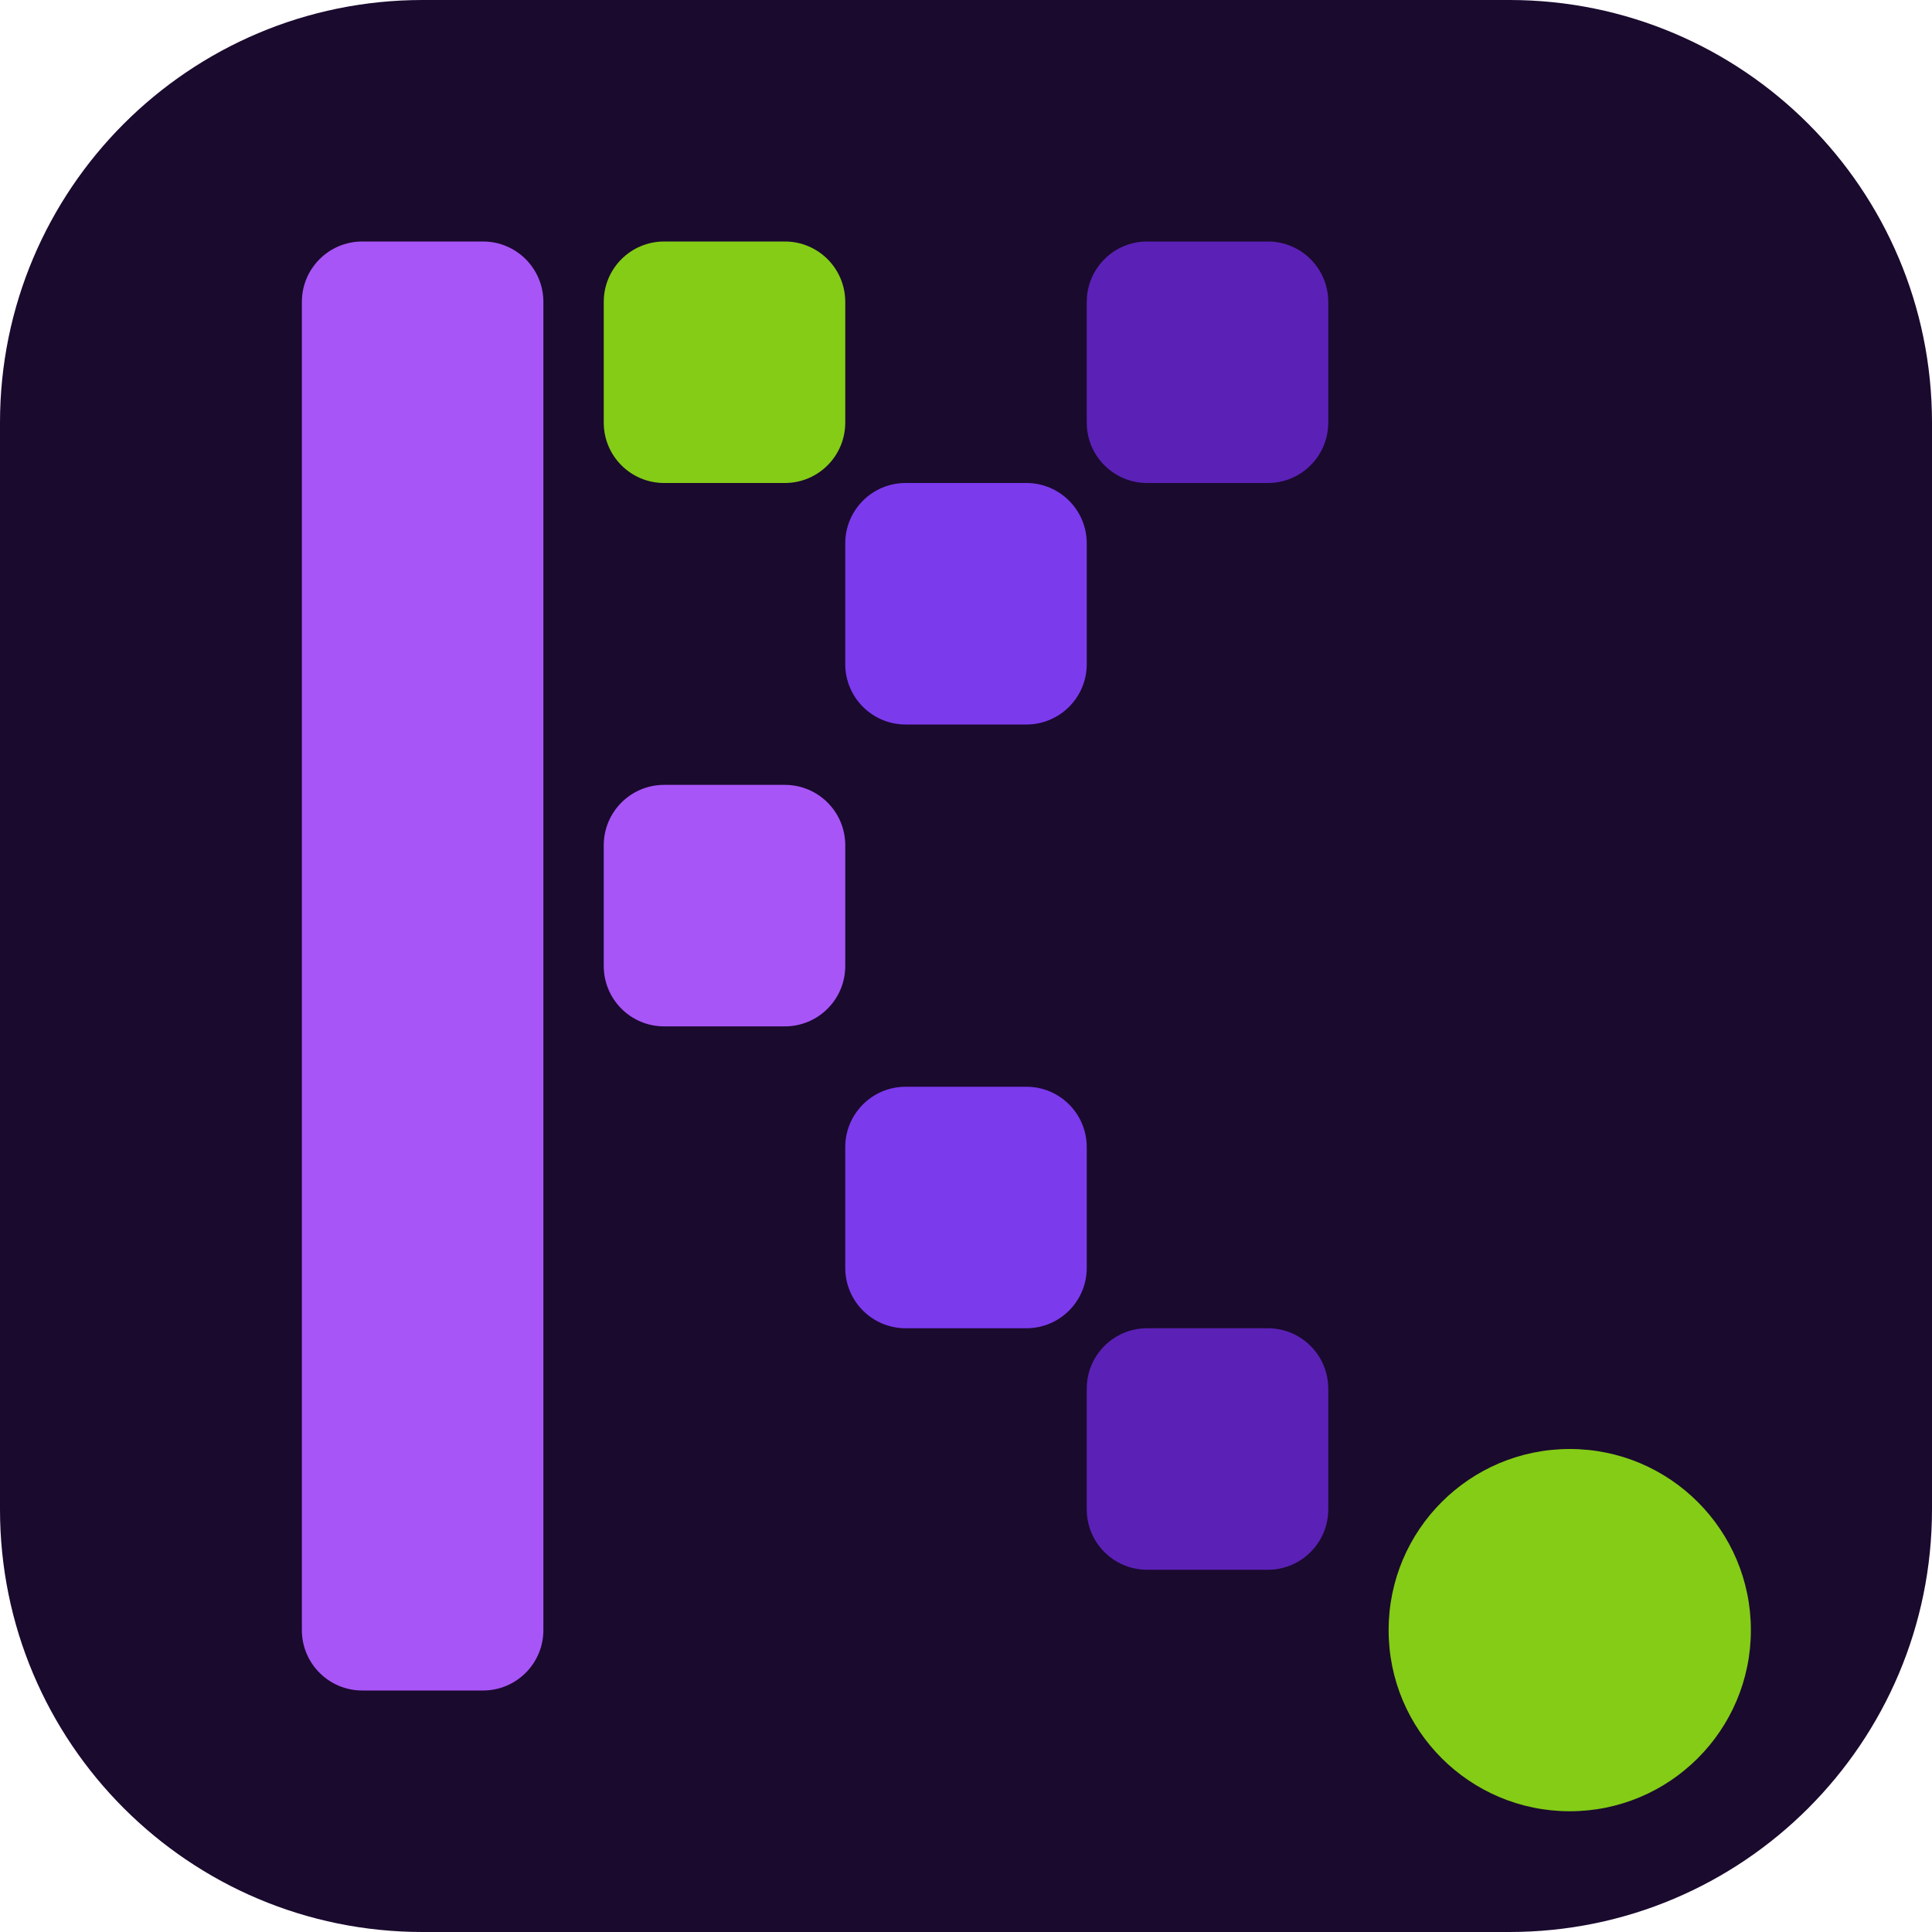
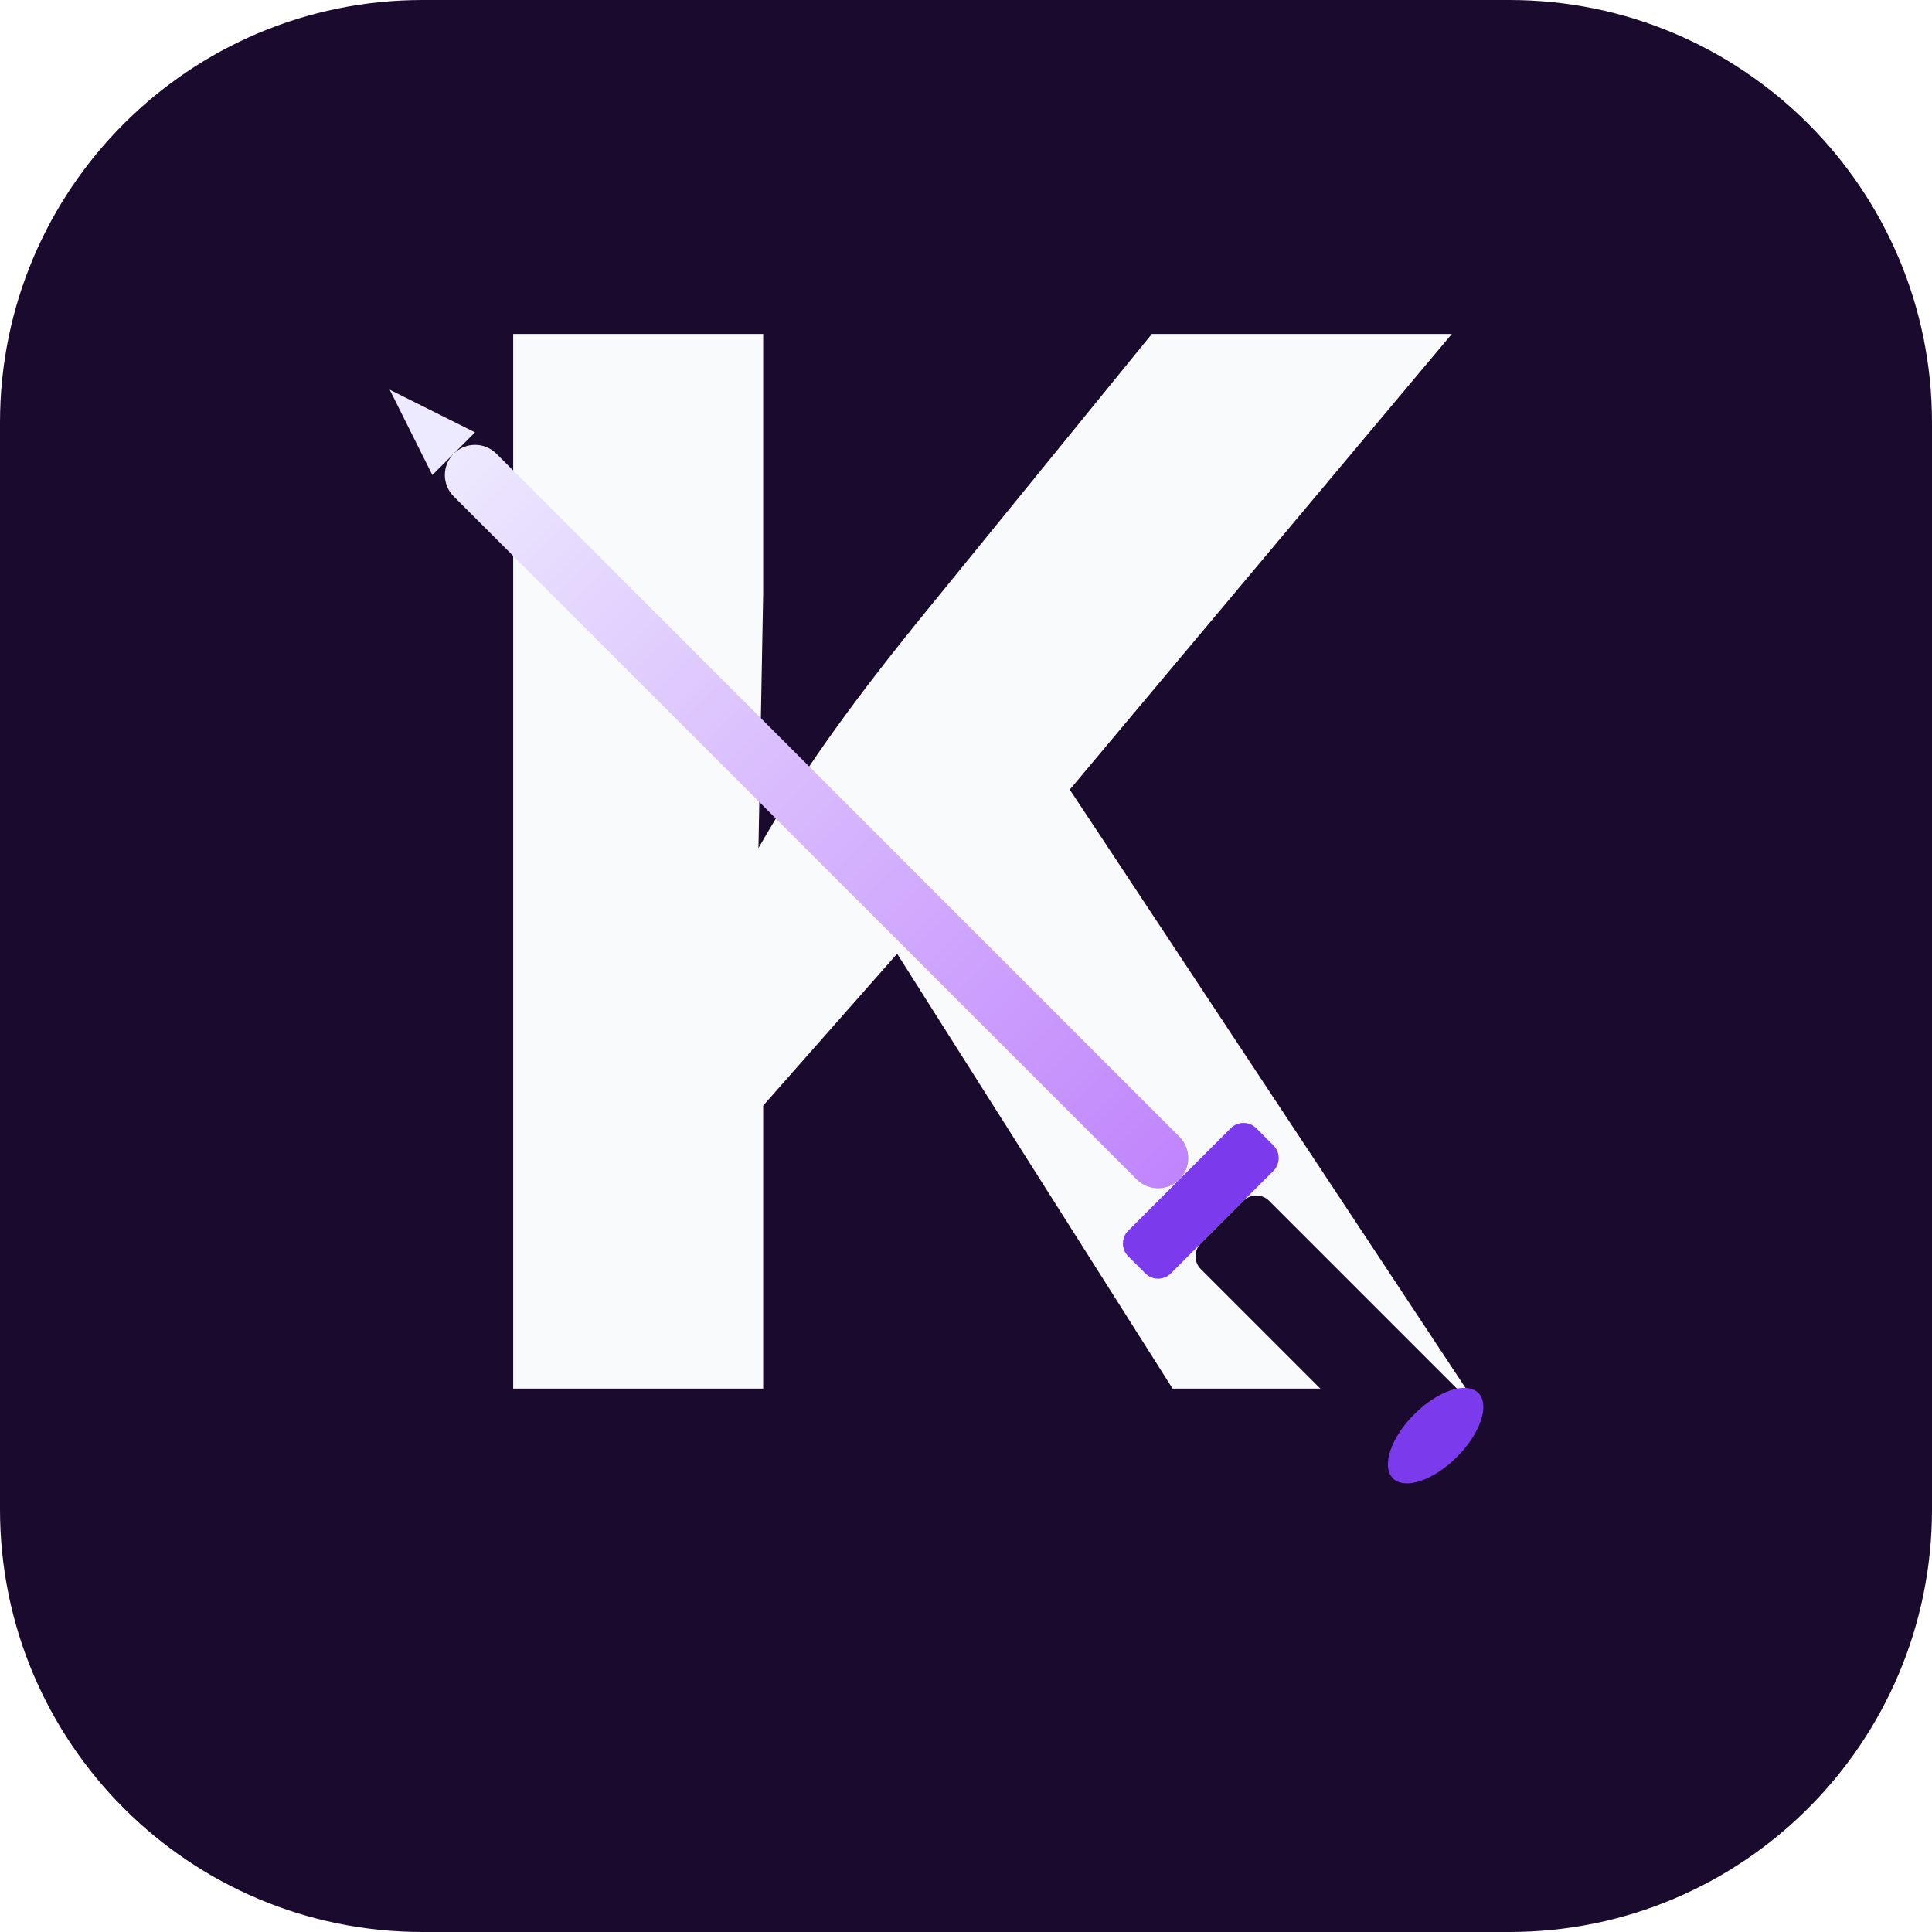
<svg xmlns="http://www.w3.org/2000/svg" viewBox="0 0 32 32">
+   <defs>
+     <linearGradient id="bladeGrad" x1="0" y1="0" x2="0" y2="1">
+       <stop offset="0%" stop-color="#EDE9FE" />
+       <stop offset="100%" stop-color="#C084FC" />
+     </linearGradient>
+   </defs>
  <rect width="32" height="32" rx="7" fill="#1A0A2E" />
-   <rect x="5" y="4" width="4" height="24" rx="1" fill="#A855F7" />
-   <rect x="10" y="4" width="4" height="4" rx="1" fill="#84CC16" />
-   <rect x="14" y="8" width="4" height="4" rx="1" fill="#7C3AED" />
-   <rect x="18" y="4" width="4" height="4" rx="1" fill="#5B21B6" />
-   <rect x="10" y="13" width="4" height="4" rx="1" fill="#A855F7" />
-   <rect x="14" y="18" width="4" height="4" rx="1" fill="#7C3AED" />
-   <rect x="18" y="22" width="4" height="4" rx="1" fill="#5B21B6" />
-   <circle cx="26" cy="27" r="3" fill="#84CC16" />
+   <text x="16" y="23" font-family="-apple-system, BlinkMacSystemFont, sans-serif" font-size="24" font-weight="800" fill="#F8FAFC" text-anchor="middle" letter-spacing="-1">K</text>
+   <g transform="translate(16 16) rotate(-45)">
+     <rect x="-0.5" y="-12" width="1" height="17" rx="0.5" fill="url(#bladeGrad)" />
+     <polygon points="-0.5,-12 0.5,-12 0,-13.5" fill="#EDE9FE" />
+     <rect x="-1.5" y="5" width="3" height="1" rx="0.3" fill="#7C3AED" />
+     <rect x="-0.8" y="6" width="1.6" height="5" rx="0.3" fill="#1A0A2E" />
+     <ellipse cx="0" cy="11" rx="1" ry="0.5" fill="#7C3AED" />
+   </g>
</svg>
